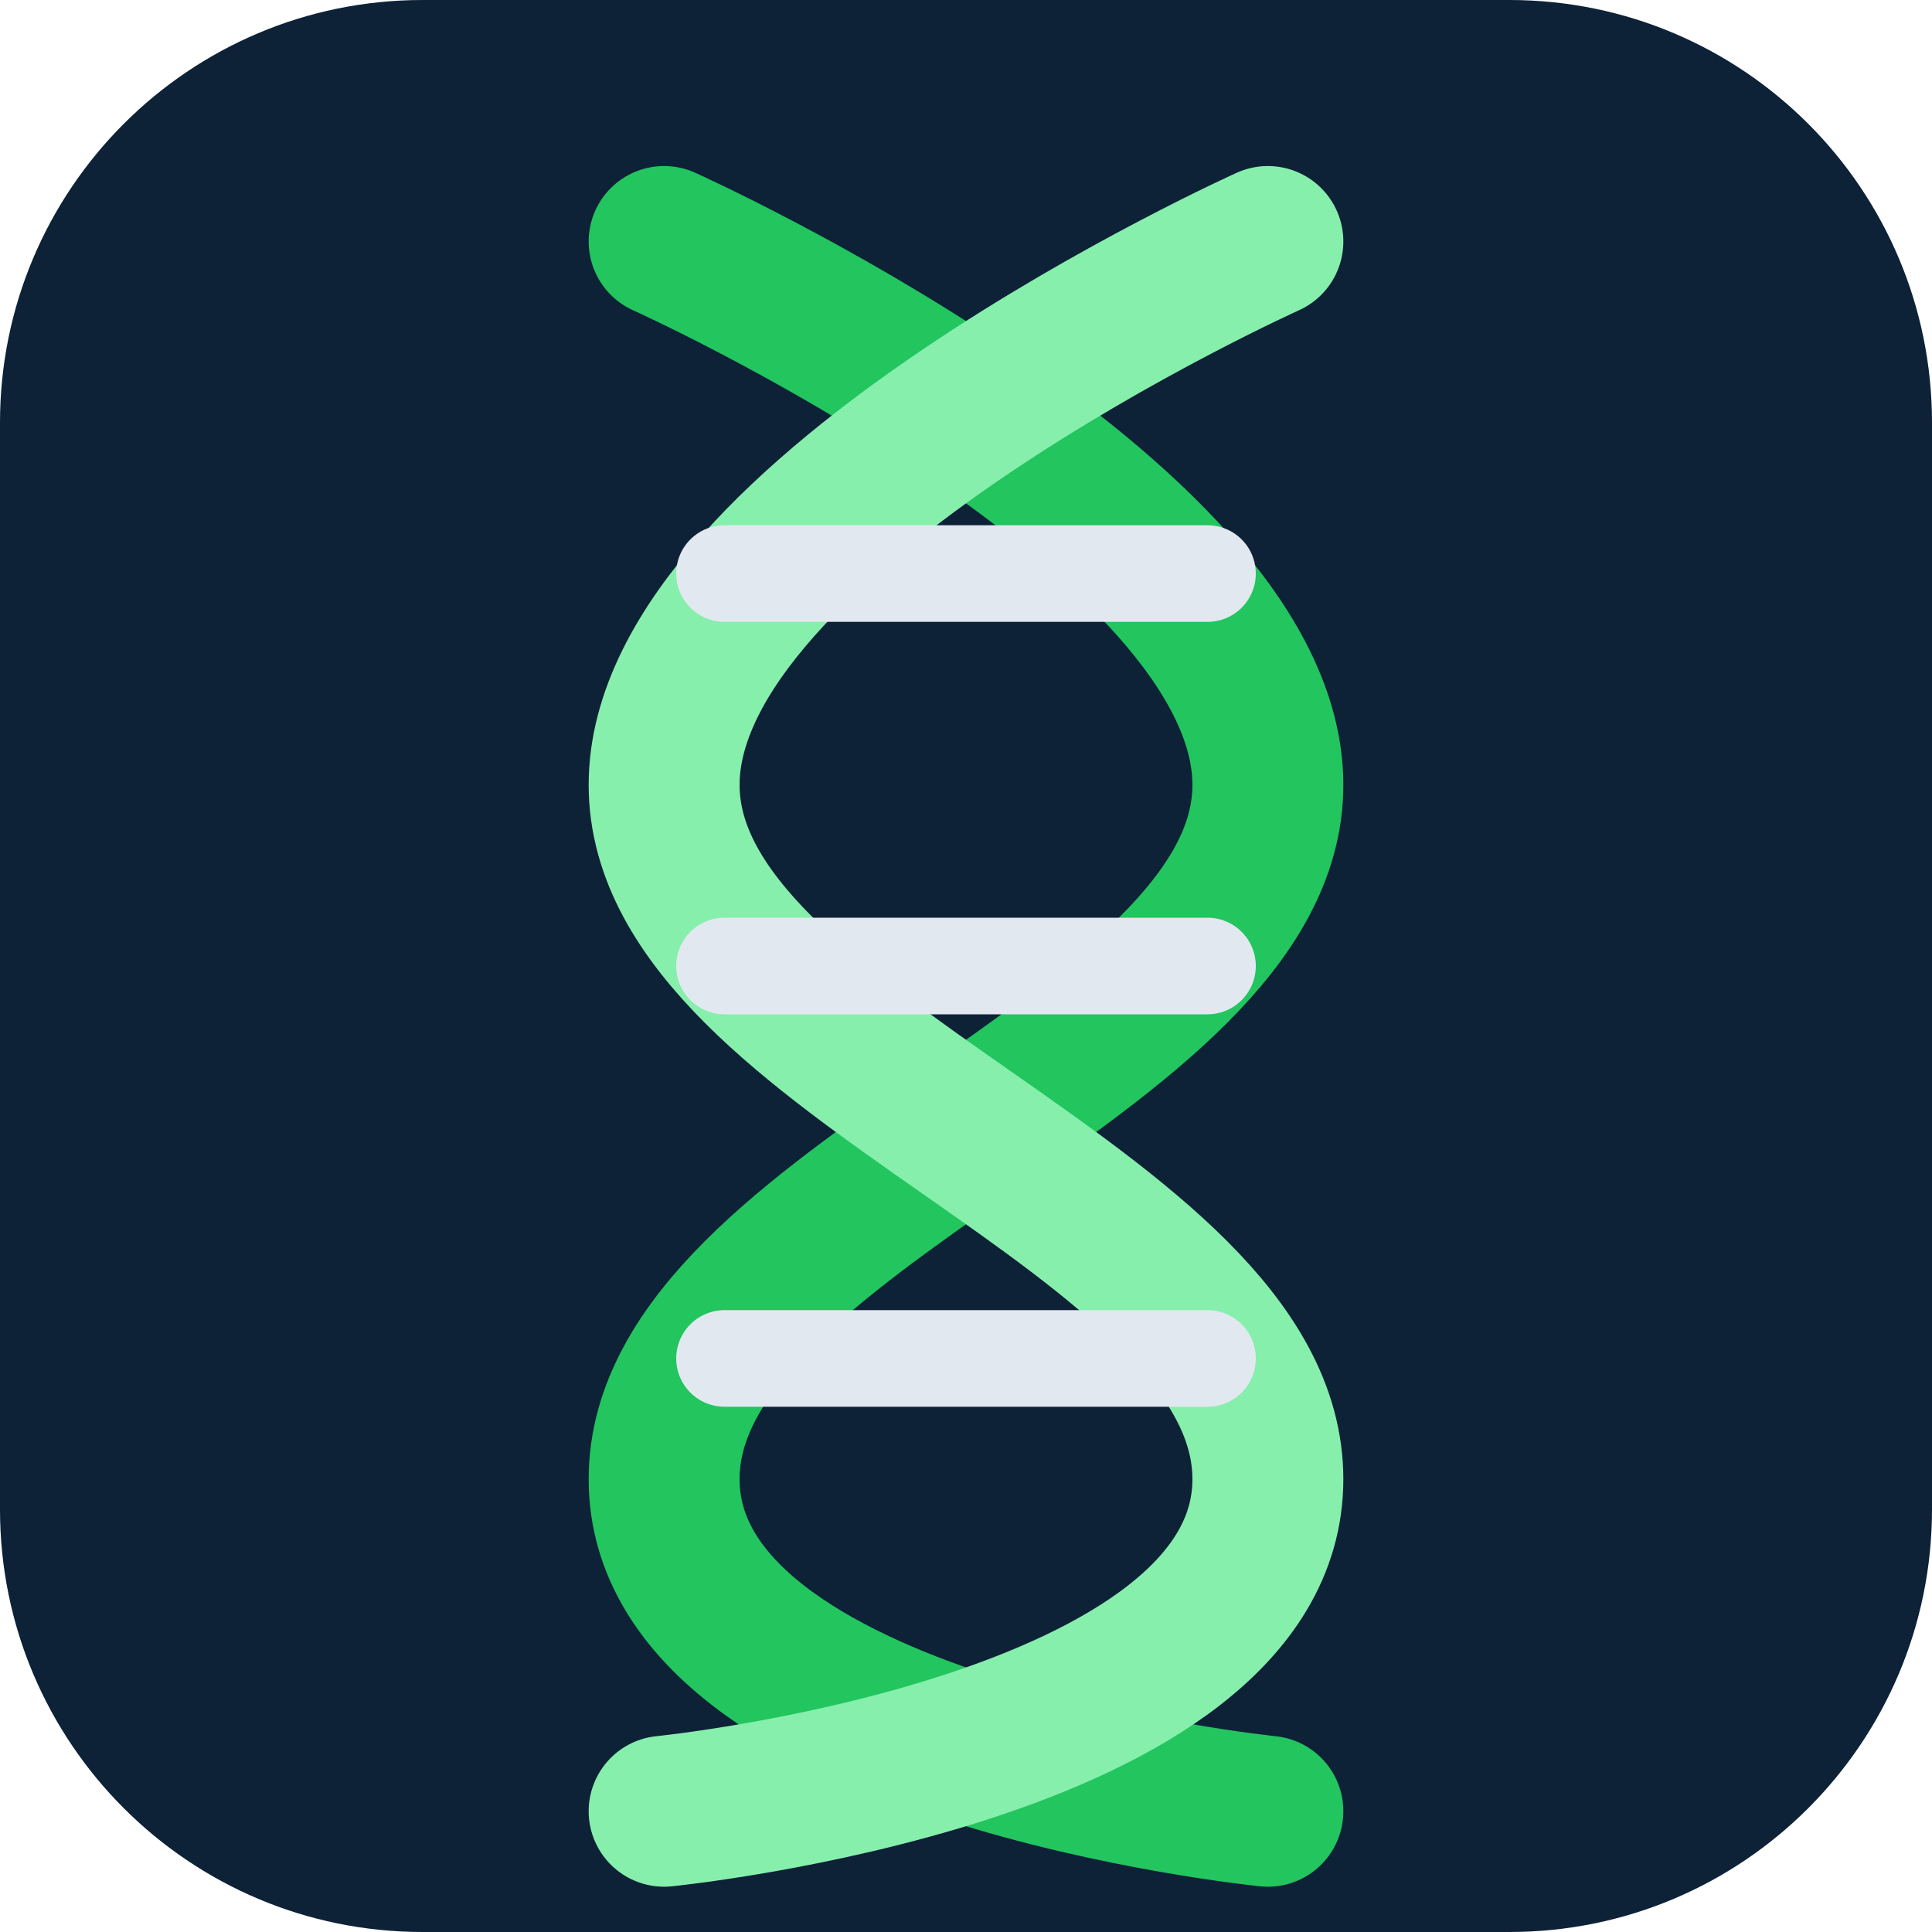
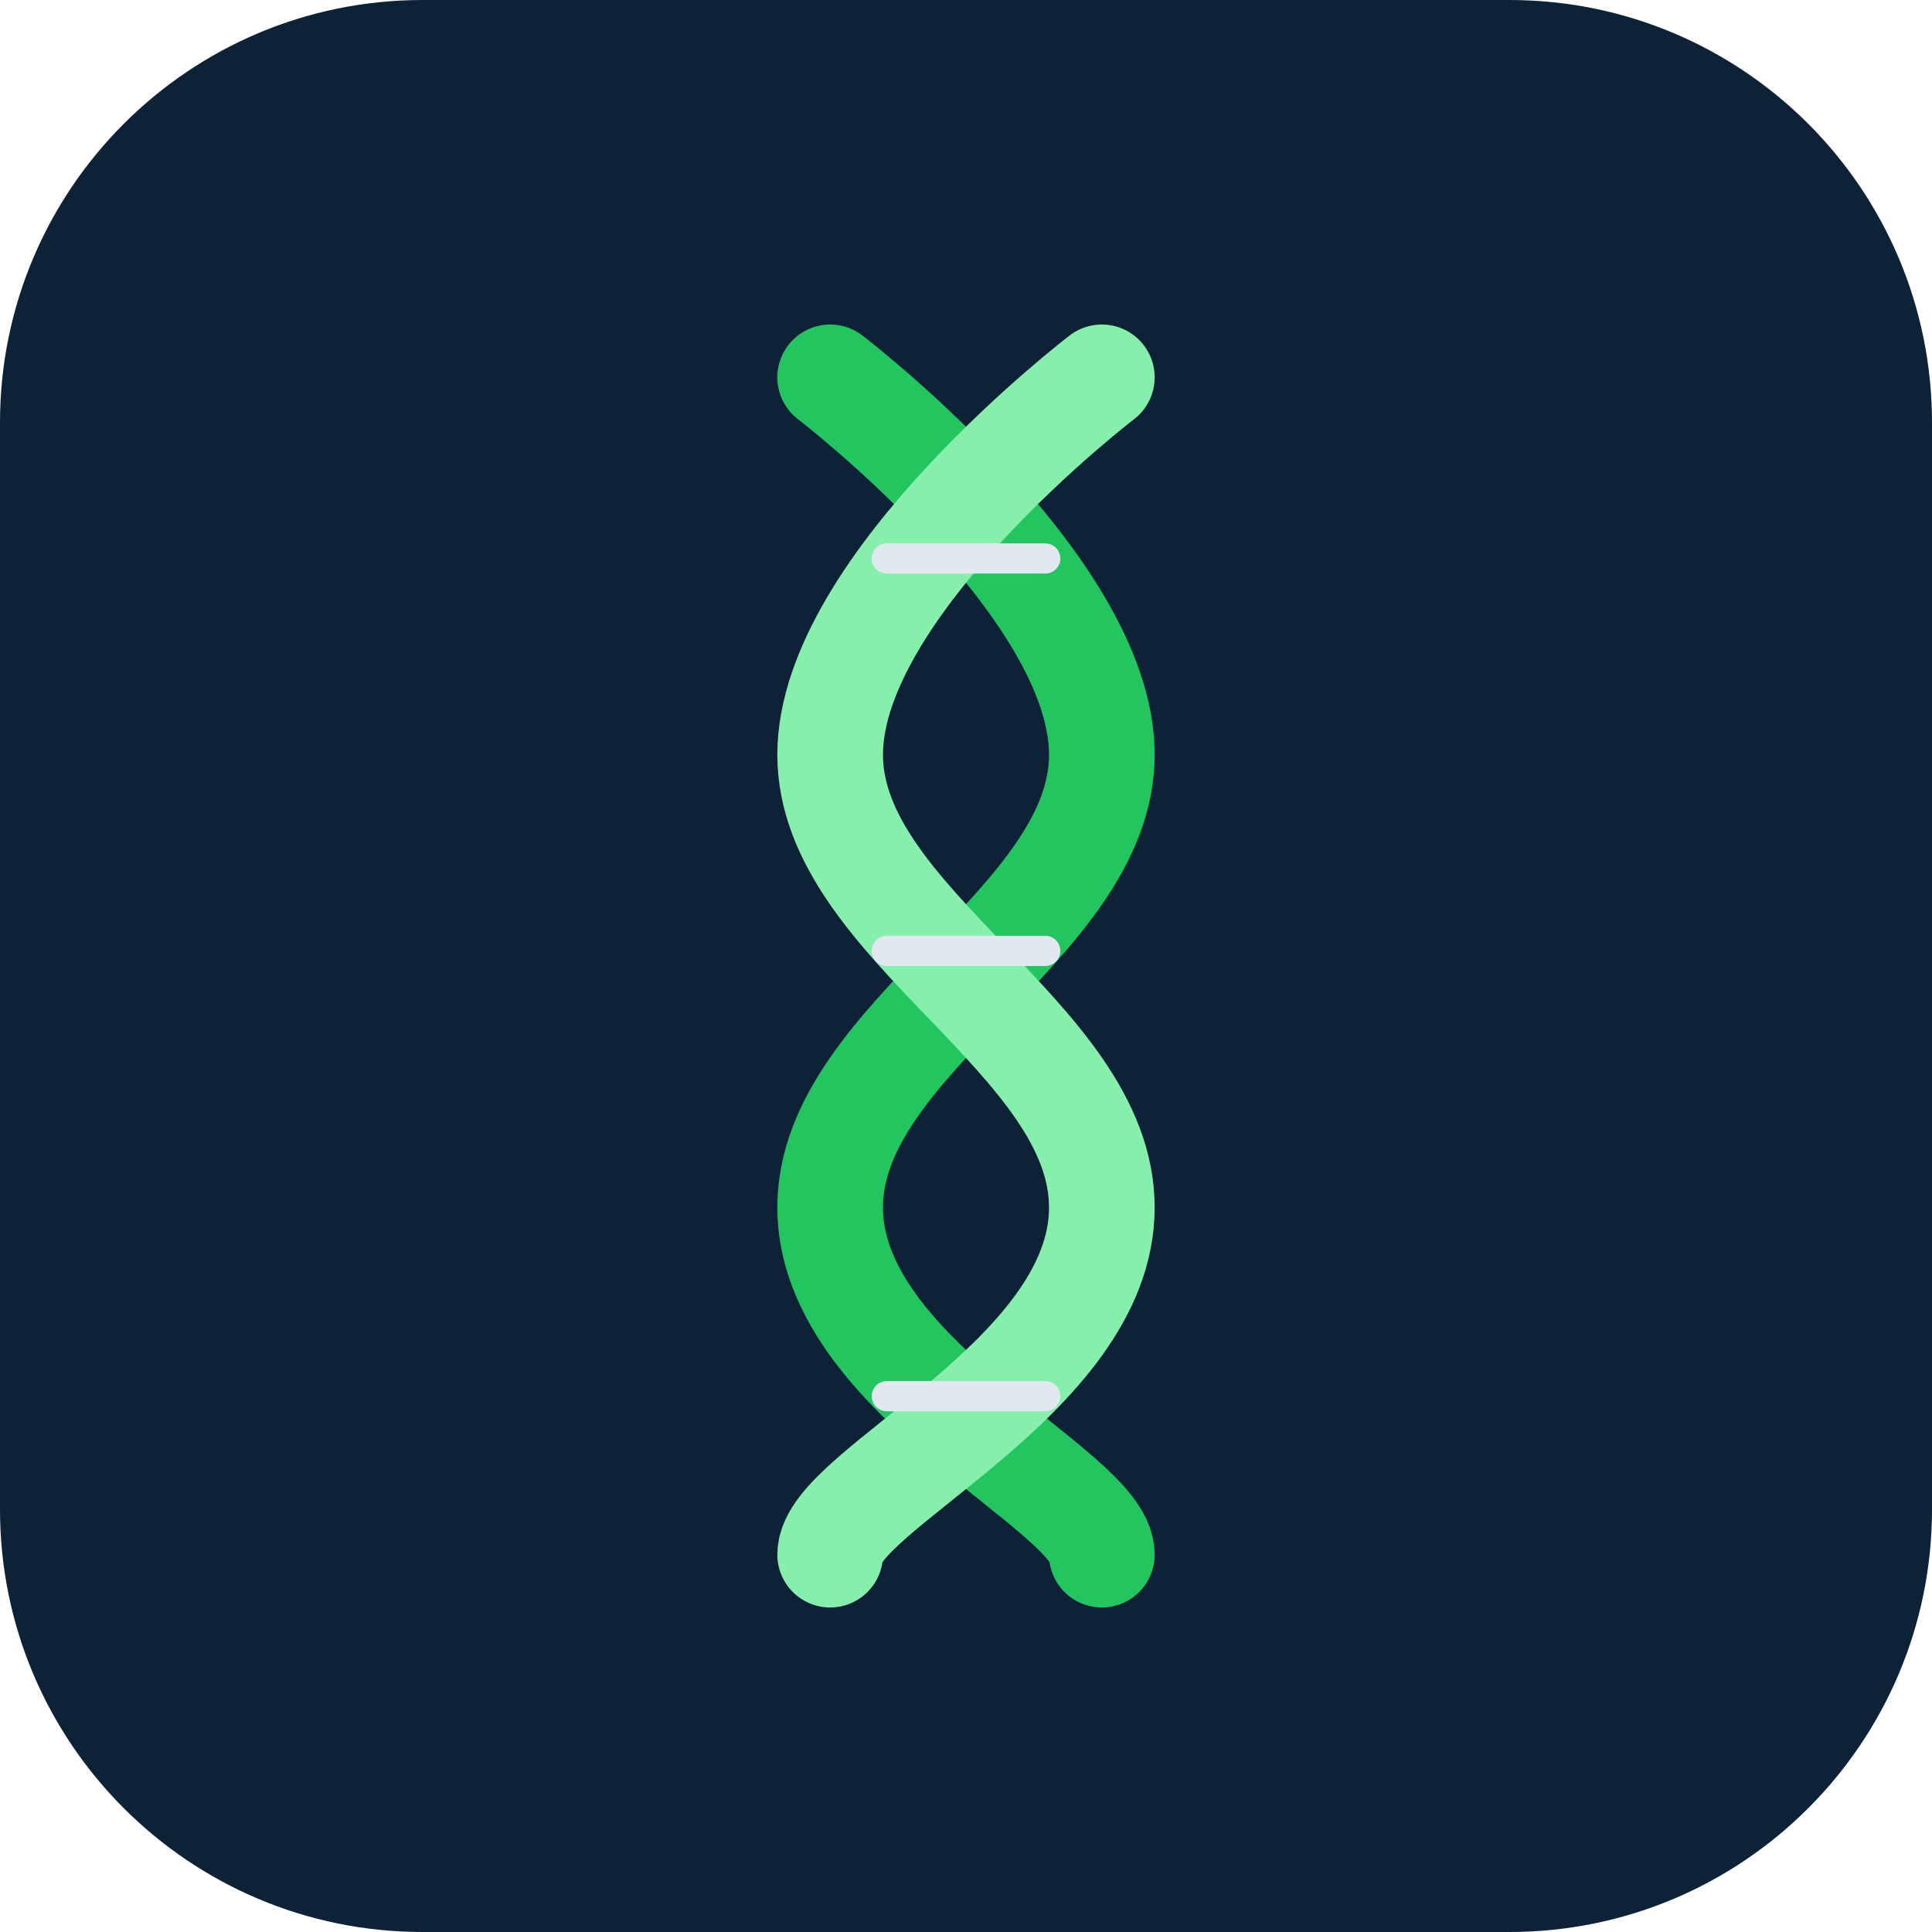
- <svg xmlns="http://www.w3.org/2000/svg" viewBox="0 0 32 32">
-   <rect width="32" height="32" rx="7" fill="#0D2137" />
-   <path d="M11 4C11 4 21 8.5 21 13C21 17.5 11 20 11 24.5C11 29 21 30 21 30" stroke="#22C55E" stroke-width="2.5" stroke-linecap="round" fill="none" />
-   <path d="M21 4C21 4 11 8.5 11 13C11 17.5 21 20 21 24.5C21 29 11 30 11 30" stroke="#86EFAC" stroke-width="2.5" stroke-linecap="round" fill="none" />
-   <line x1="12" y1="9.5" x2="20" y2="9.5" stroke="#E2E8F0" stroke-width="1.6" stroke-linecap="round" />
-   <line x1="12" y1="16" x2="20" y2="16" stroke="#E2E8F0" stroke-width="1.6" stroke-linecap="round" />
-   <line x1="12" y1="22.5" x2="20" y2="22.5" stroke="#E2E8F0" stroke-width="1.6" stroke-linecap="round" />
+ <svg xmlns="http://www.w3.org/2000/svg" viewBox="0 0 512 512">
+   <rect width="512" height="512" rx="112" ry="112" fill="#0D2137" />
+   <path d="M 220 100 C 220 100, 292 155, 292 200 C 292 245, 220 275, 220 320 C 220 365, 292 395, 292 412" stroke="#22C55E" stroke-width="28" stroke-linecap="round" fill="none" />
+   <path d="M 292 100 C 292 100, 220 155, 220 200 C 220 245, 292 275, 292 320 C 292 365, 220 395, 220 412" stroke="#86EFAC" stroke-width="28" stroke-linecap="round" fill="none" />
+   <line x1="235" y1="148" x2="277" y2="148" stroke="#E2E8F0" stroke-width="8" stroke-linecap="round" />
+   <line x1="235" y1="252" x2="277" y2="252" stroke="#E2E8F0" stroke-width="8" stroke-linecap="round" />
+   <line x1="235" y1="370" x2="277" y2="370" stroke="#E2E8F0" stroke-width="8" stroke-linecap="round" />
</svg>
